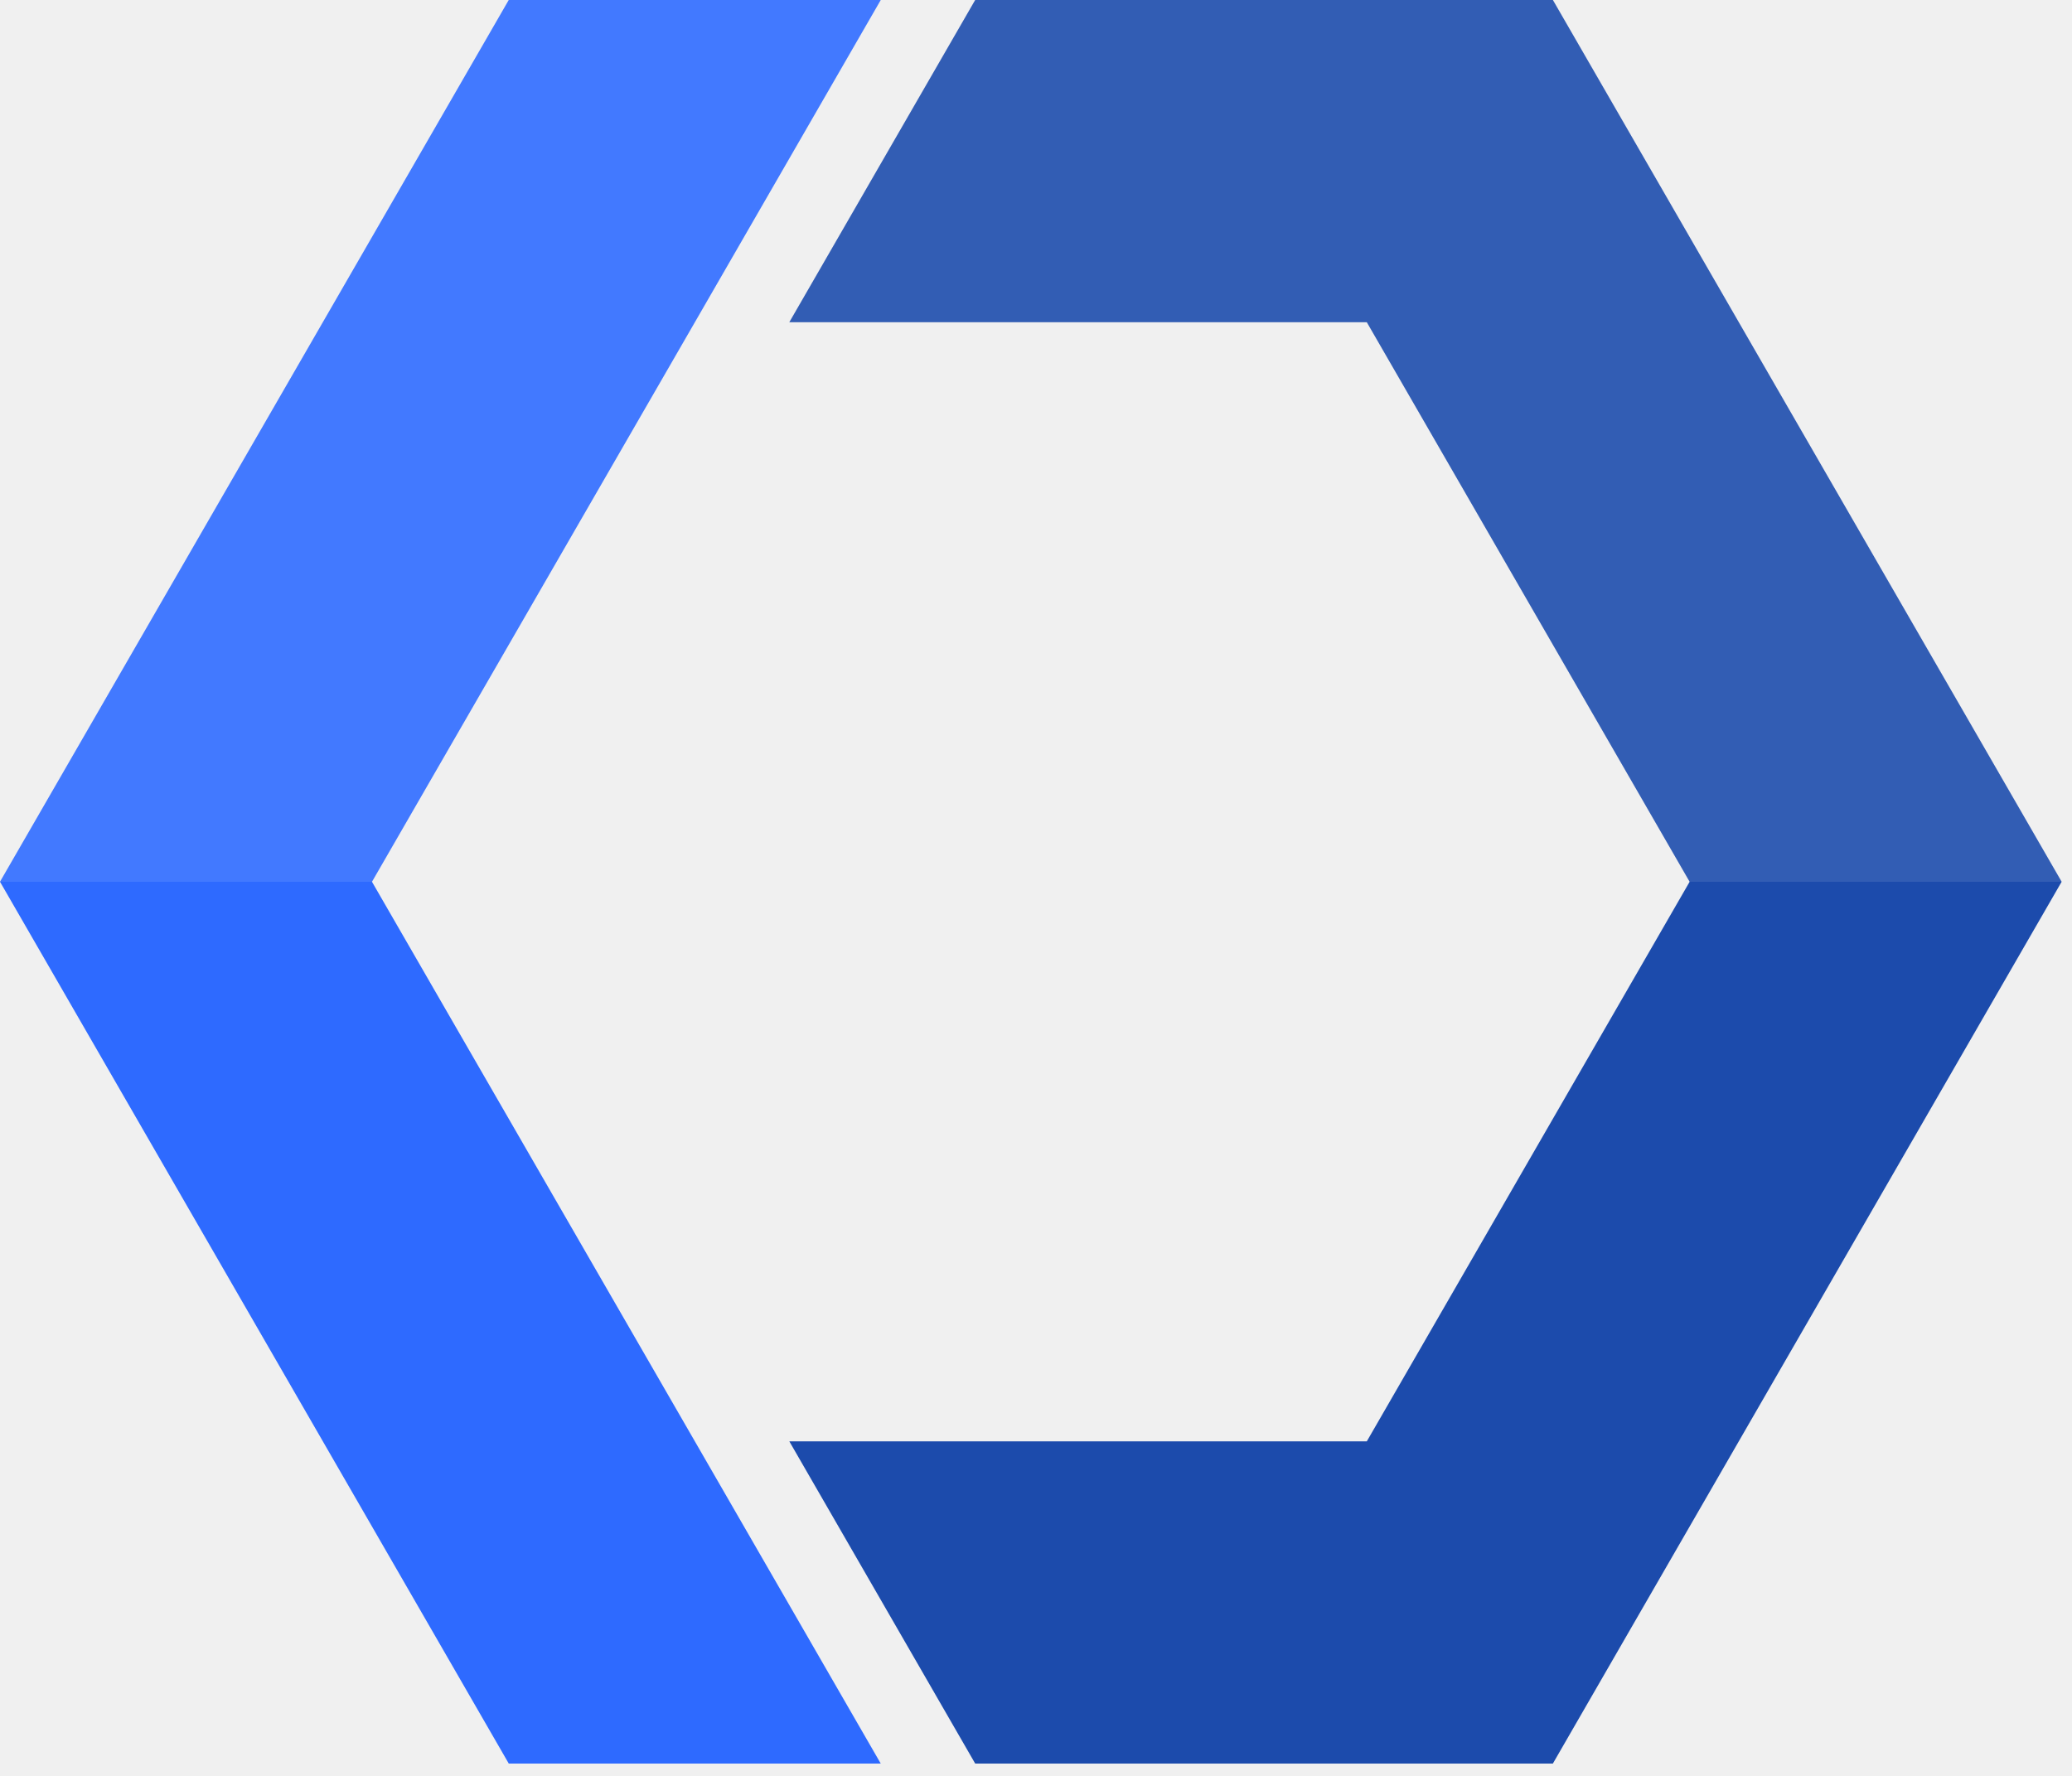
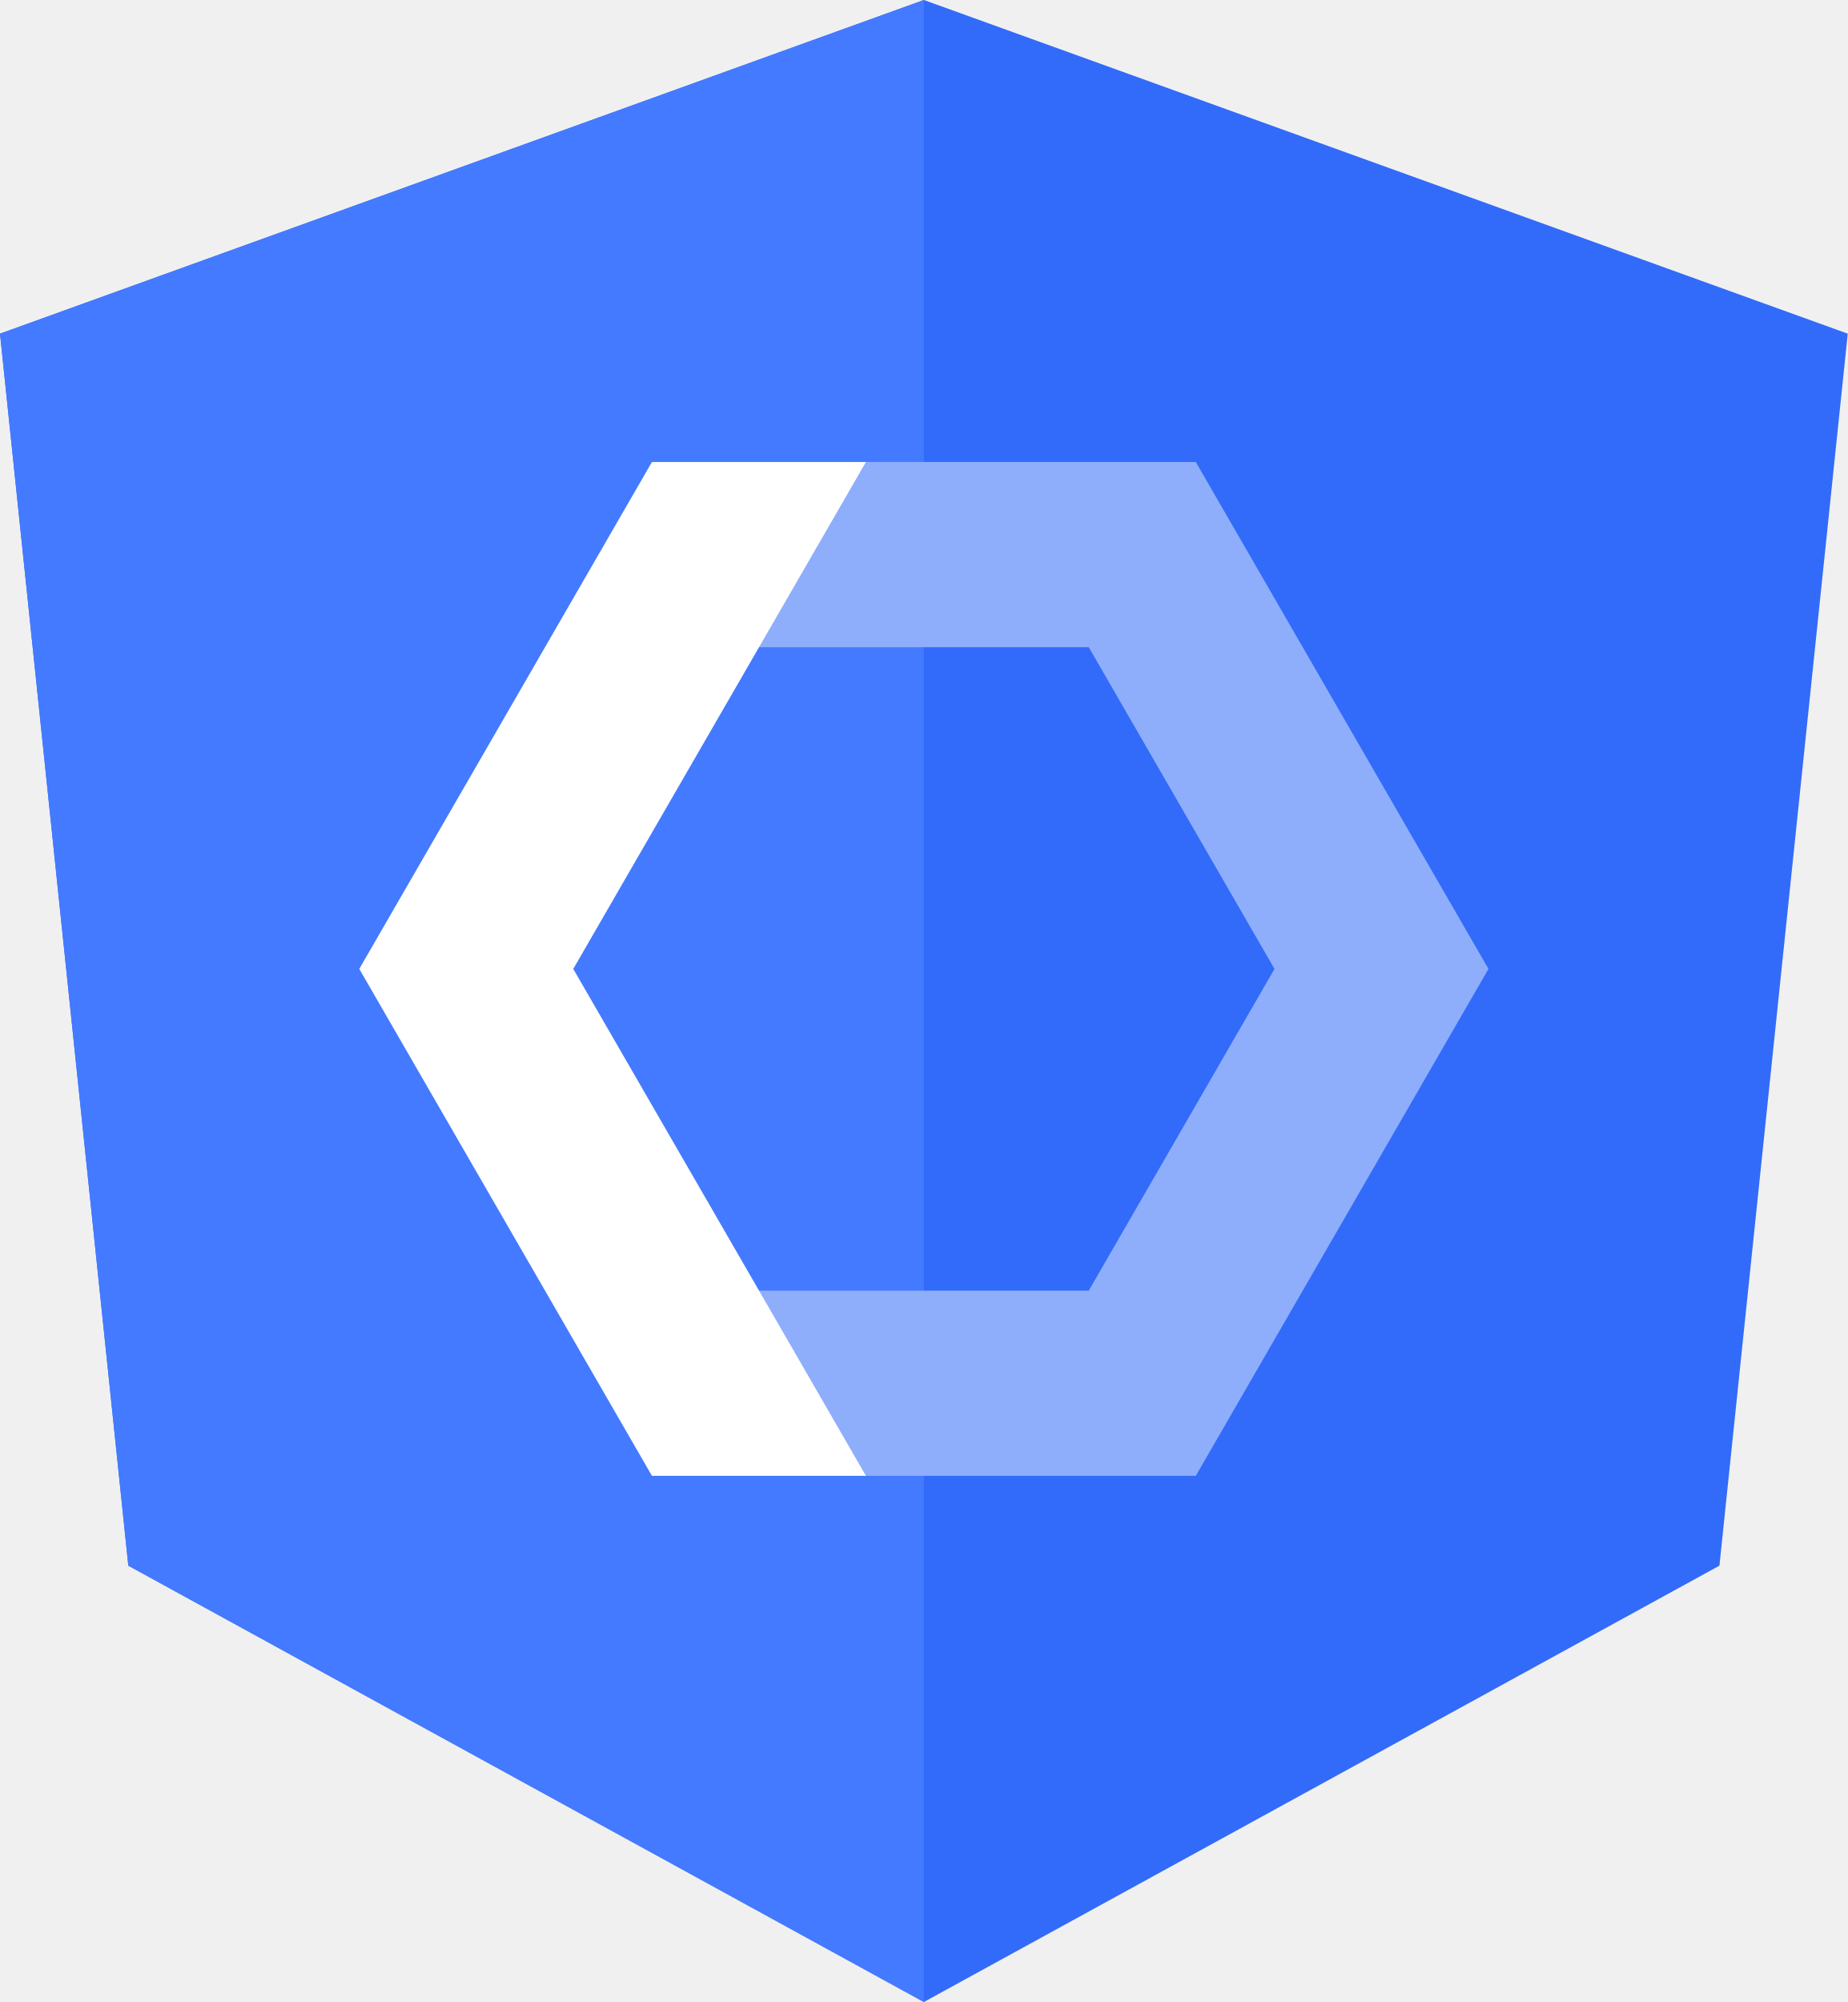
- <svg xmlns="http://www.w3.org/2000/svg" width="63" height="54" viewBox="0 0 63 54">
-   <path d="M62.685 26.812L47.216 0H29.651L24 9.797H41.558L51.374 26.812L41.558 43.828H24L29.651 53.625H47.216L62.685 26.812Z" fill="#1C4BAC" />
-   <path d="M21.128 43.828L11.31 26.812L21.128 9.797L26.779 0H15.469L0 26.812L15.469 53.625H26.779L21.128 43.828Z" fill="#2E6AFF" />
-   <path d="M47.216 0L62.685 26.812H51.374L41.558 9.797H24L29.651 0H47.216Z" fill="white" fill-opacity="0.1" />
-   <path d="M21.128 9.797L11.31 26.812H0L15.469 0H26.779L21.128 9.797Z" fill="white" fill-opacity="0.1" />
+ <svg xmlns="http://www.w3.org/2000/svg" width="72" height="78" viewBox="0 0 72 78" fill="none">
+   <path d="M0 13L36 0L72 13L67 61L36 78L5 61L0 13Z" fill="#326BF9" />
+   <path d="M0 13L36 0V78L5 61L0 13Z" fill="#447AFF" />
+   <path d="M58 37.75L46.596 18H33.648L29.481 25.216H42.425L49.662 37.75L42.425 50.284H29.481L33.648 57.5H46.596L58 37.75Z" fill="#8EAEFC" />
+   <path d="M29.576 50.284L22.338 37.75L29.576 25.216L33.742 18H25.404L14 37.75L25.404 57.5H33.742L29.576 50.284Z" fill="white" />
</svg>
